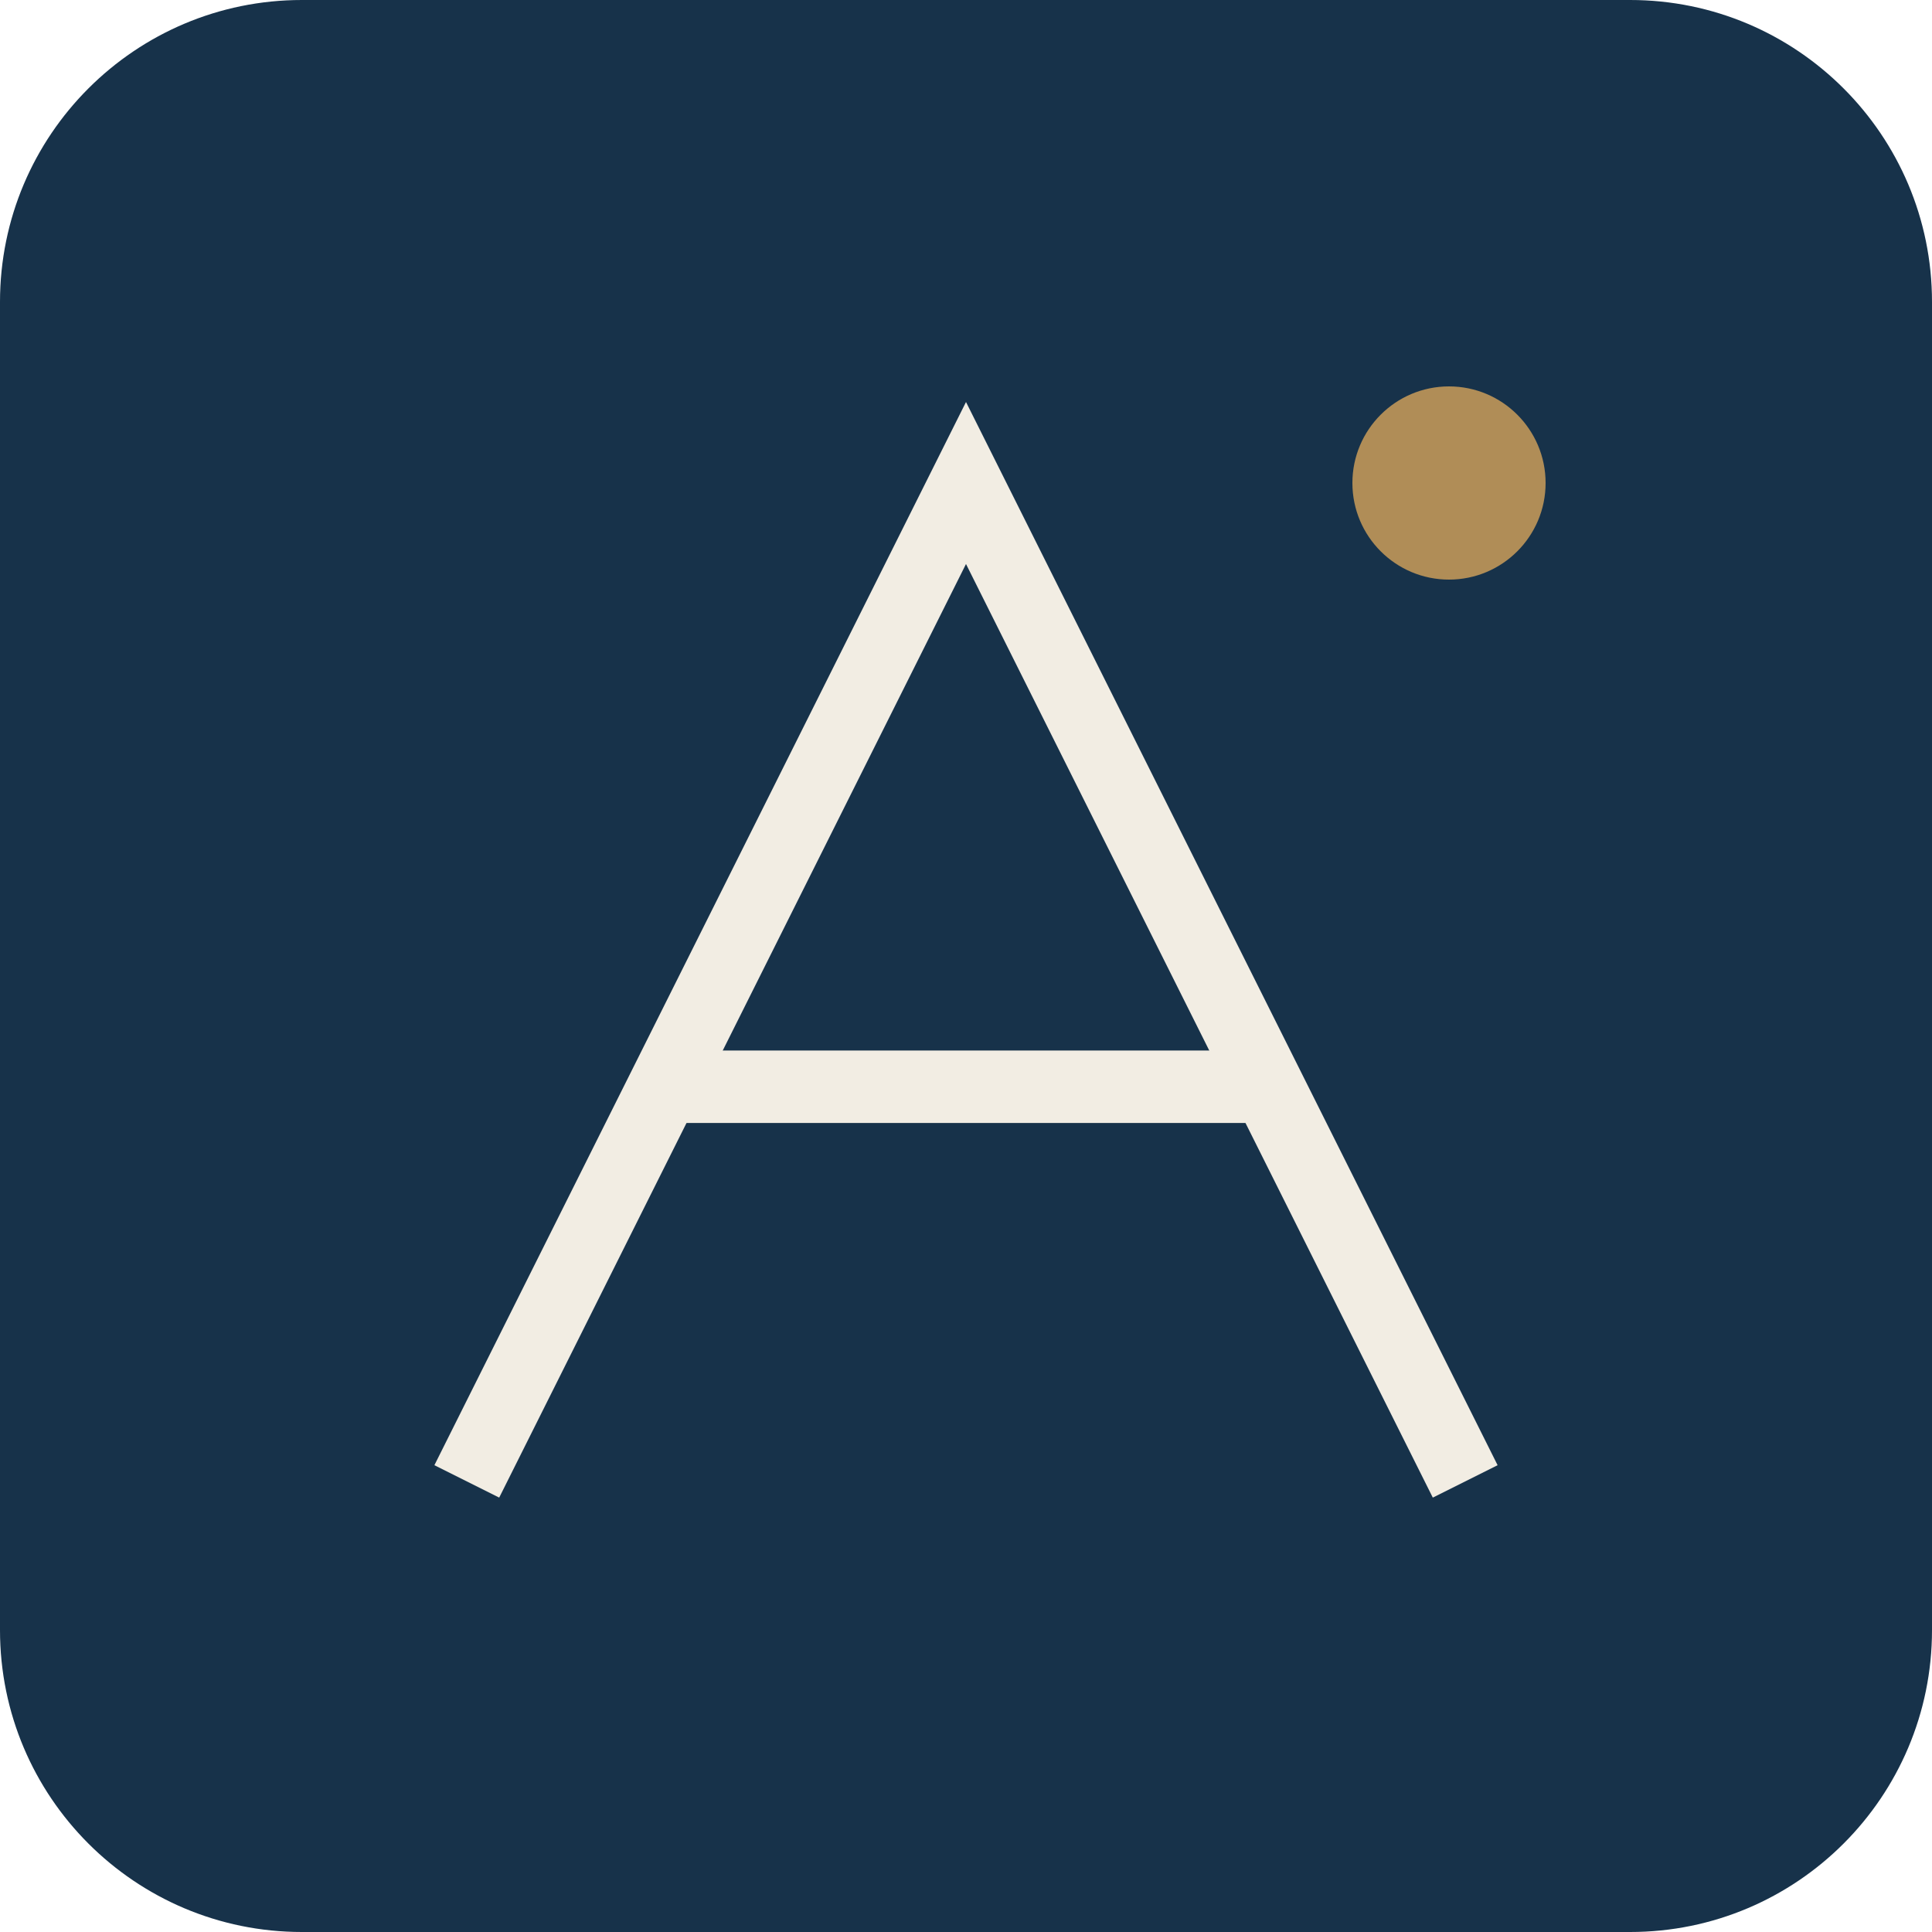
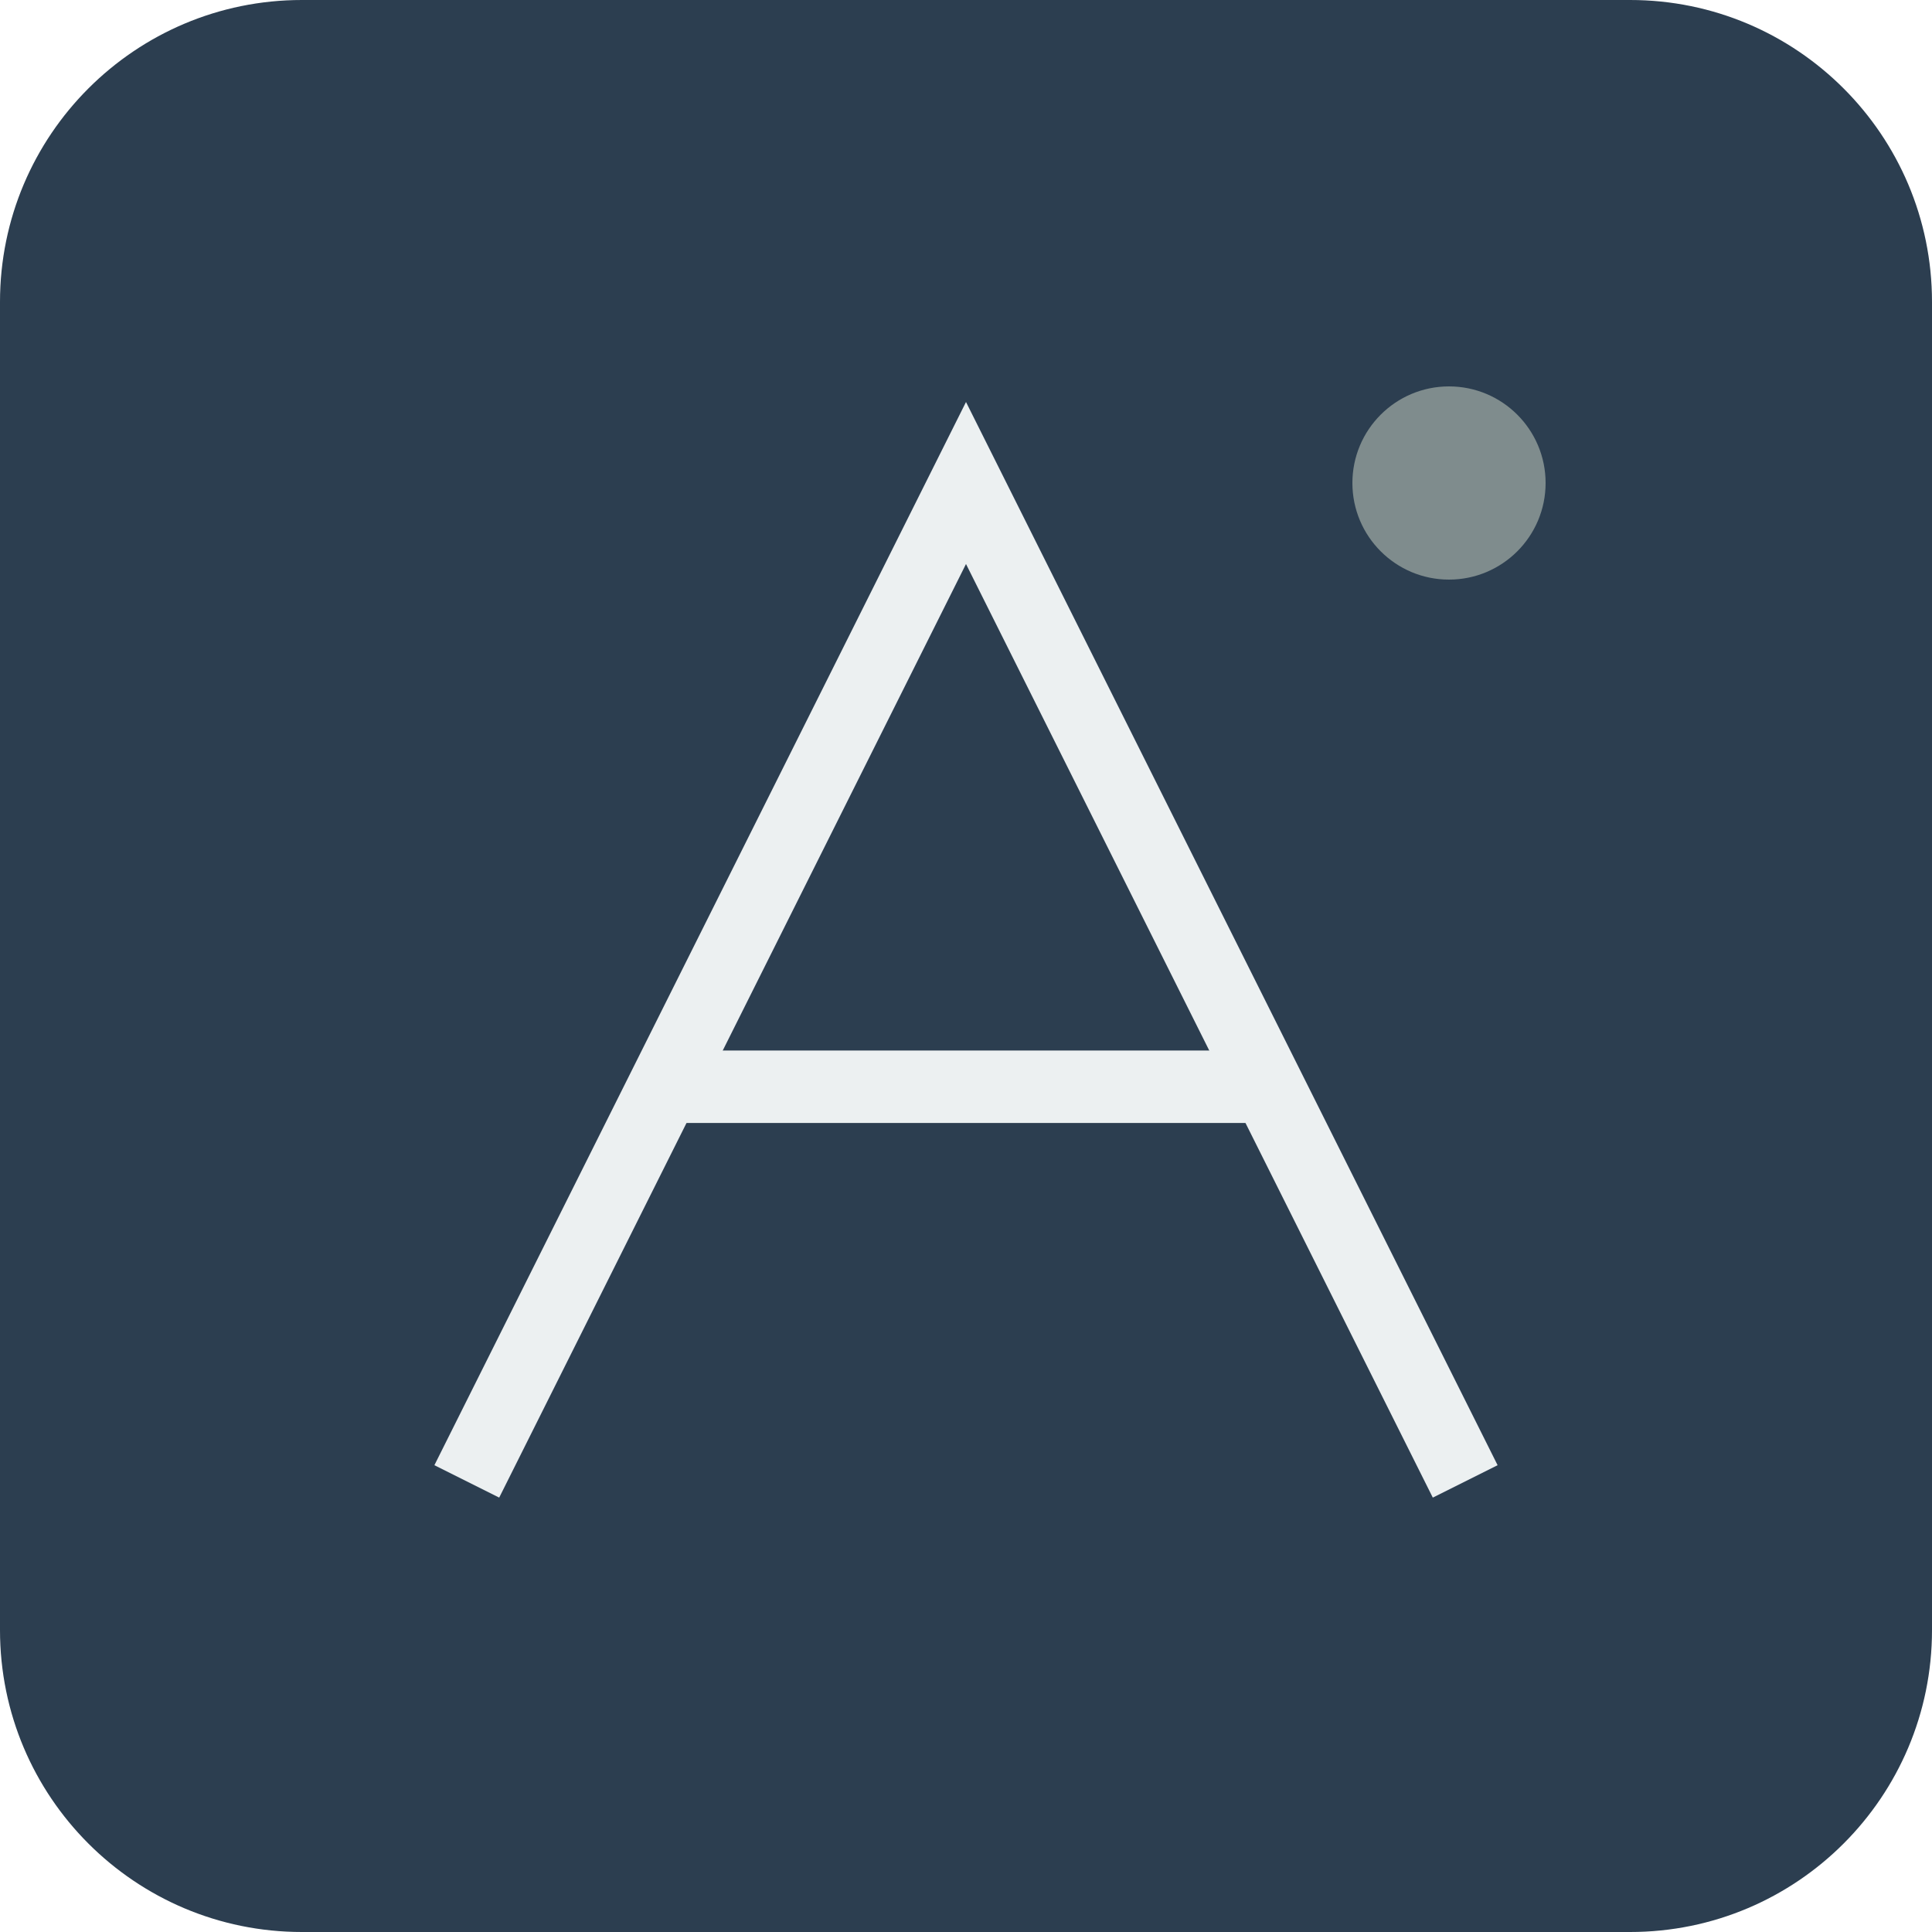
<svg xmlns="http://www.w3.org/2000/svg" viewBox="0 0 64 64" width="64" height="64">
-   <rect width="64" height="64" rx="10" fill="#17324a" />
-   <path d="M16 48 L32 16 L48 48" fill="none" stroke="#f2ede3" stroke-width="2.4" stroke-linecap="square" />
-   <path d="M23 36 H41" stroke="#f2ede3" stroke-width="2.4" stroke-linecap="square" />
-   <circle cx="48" cy="16" r="3.2" fill="#b08d57" />
+   <rect width="64" height="64" rx="10" fill="#2c3e50" />
+   <path d="M16 48 L32 16 L48 48" fill="none" stroke="#ecf0f1" stroke-width="2.4" stroke-linecap="square" />
+   <path d="M23 36 H41" stroke="#ecf0f1" stroke-width="2.4" stroke-linecap="square" />
+   <circle cx="48" cy="16" r="3.2" fill="#7f8c8d" />
</svg>
